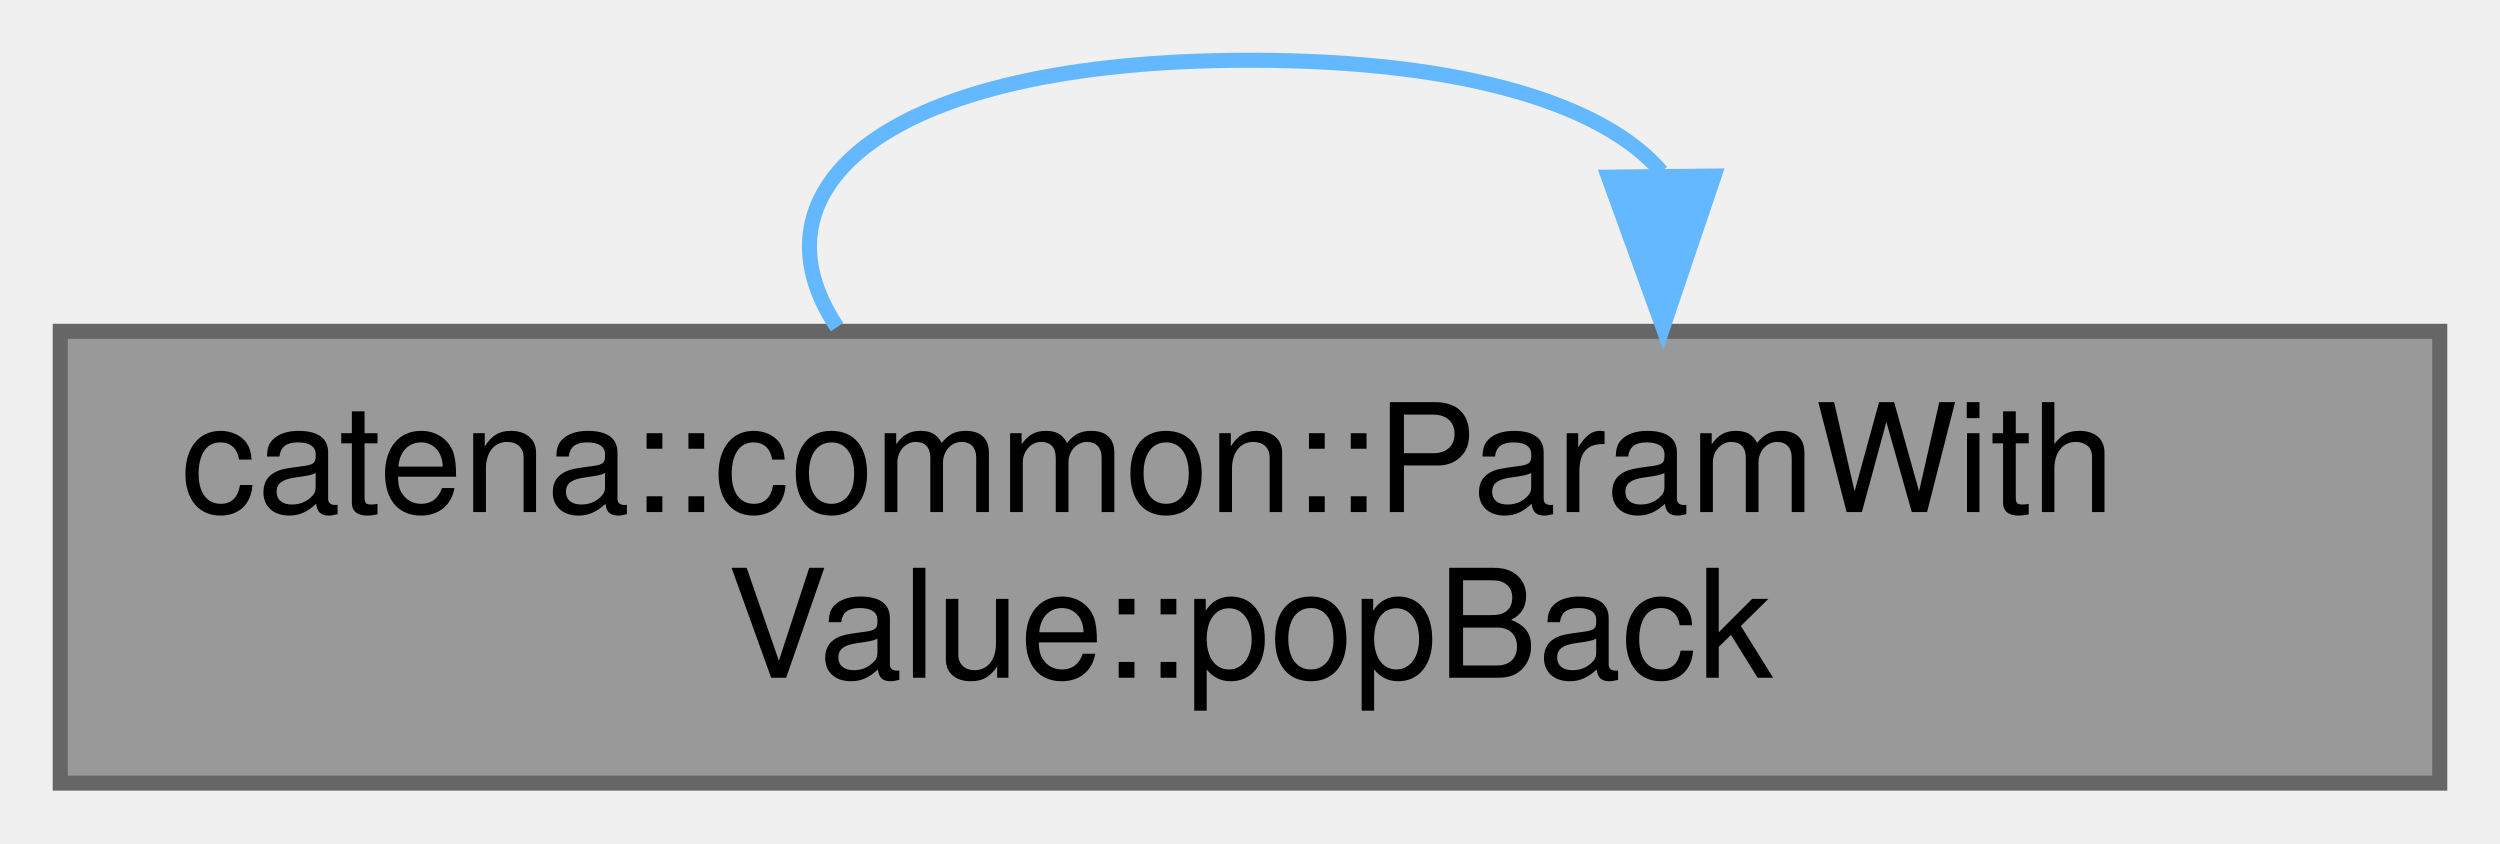
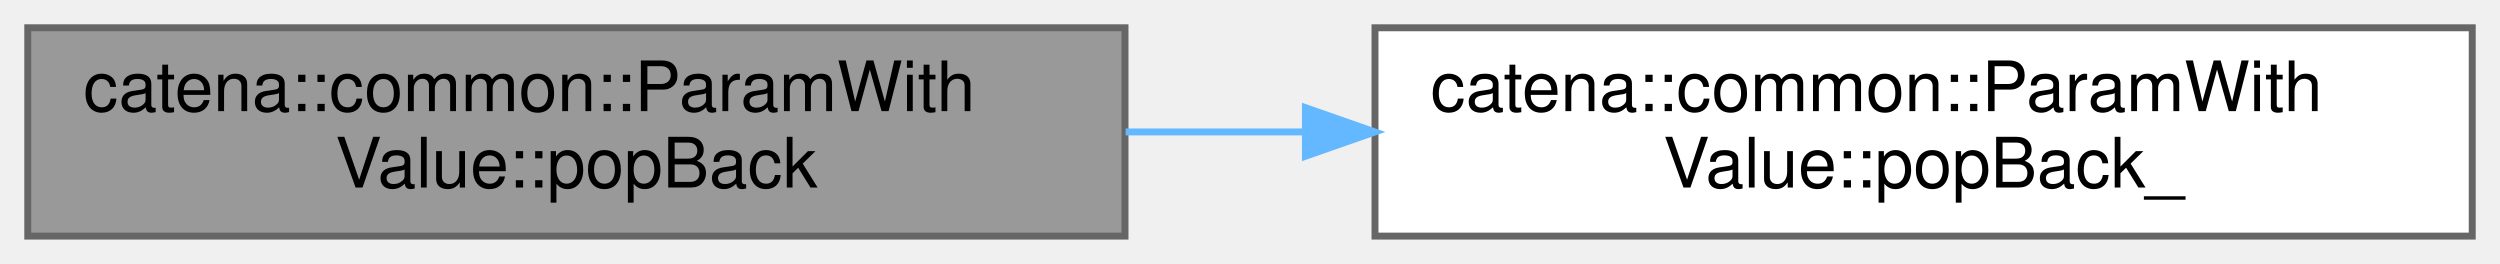
- <svg xmlns="http://www.w3.org/2000/svg" xmlns:xlink="http://www.w3.org/1999/xlink" width="166pt" height="56pt" viewBox="0.00 0.00 166.00 56.00">
-   <g id="graph0" class="graph" transform="scale(1 1) rotate(0) translate(4 52)">
+ <svg xmlns="http://www.w3.org/2000/svg" xmlns:xlink="http://www.w3.org/1999/xlink" width="360pt" height="38pt" viewBox="0.00 0.00 360.00 38.00">
+   <g id="graph0" class="graph" transform="scale(1 1) rotate(0) translate(4 34)">
    <g id="Node000001" class="node">
      <g id="a_Node000001">
        <a xlink:title="Removes the last element from an array parameter.">
          <polygon fill="#999999" stroke="#666666" points="158,-30 0,-30 0,0 158,0 158,-30" />
          <text text-anchor="start" x="8" y="-18" font-family="Helvetica,sans-Serif" font-size="10.00">catena::common::ParamWith</text>
          <text text-anchor="middle" x="79" y="-7" font-family="Helvetica,sans-Serif" font-size="10.00">Value::popBack</text>
        </a>
      </g>
    </g>
-     <g id="edge1_Node000001_Node000001" class="edge">
-       <g id="a_edge1_Node000001_Node000001">
+     <g id="Node000002" class="node">
+       <g id="a_Node000002">
+         <a xlink:href="classcatena_1_1common_1_1ParamWithValue.html#adc8658bbfd6d9c4b7c8e26a244527926" target="_top" xlink:title="Removes the last element from an array parameter.">
+           <polygon fill="white" stroke="#666666" points="352,-30 194,-30 194,0 352,0 352,-30" />
+           <text text-anchor="start" x="202" y="-18" font-family="Helvetica,sans-Serif" font-size="10.00">catena::common::ParamWith</text>
+           <text text-anchor="middle" x="273" y="-7" font-family="Helvetica,sans-Serif" font-size="10.00">Value::popBack_</text>
+         </a>
+       </g>
+     </g>
+     <g id="edge1_Node000001_Node000002" class="edge">
+       <g id="a_edge1_Node000001_Node000002">
        <a xlink:title=" ">
-           <path fill="none" stroke="#63b8ff" d="M51.58,-30.28C45.48,-39.41 54.62,-48 79,-48 93.47,-48 102.57,-44.97 106.31,-40.6" />
-           <polygon fill="#63b8ff" stroke="#63b8ff" points="109.81,-40.31 106.42,-30.28 102.81,-40.24 109.81,-40.31" />
+           <path fill="none" stroke="#63b8ff" d="M158.09,-15C166.6,-15 175.3,-15 183.92,-15" />
+           <polygon fill="#63b8ff" stroke="#63b8ff" points="183.98,-18.5 193.98,-15 183.98,-11.5 183.98,-18.5" />
        </a>
      </g>
    </g>
  </g>
</svg>
